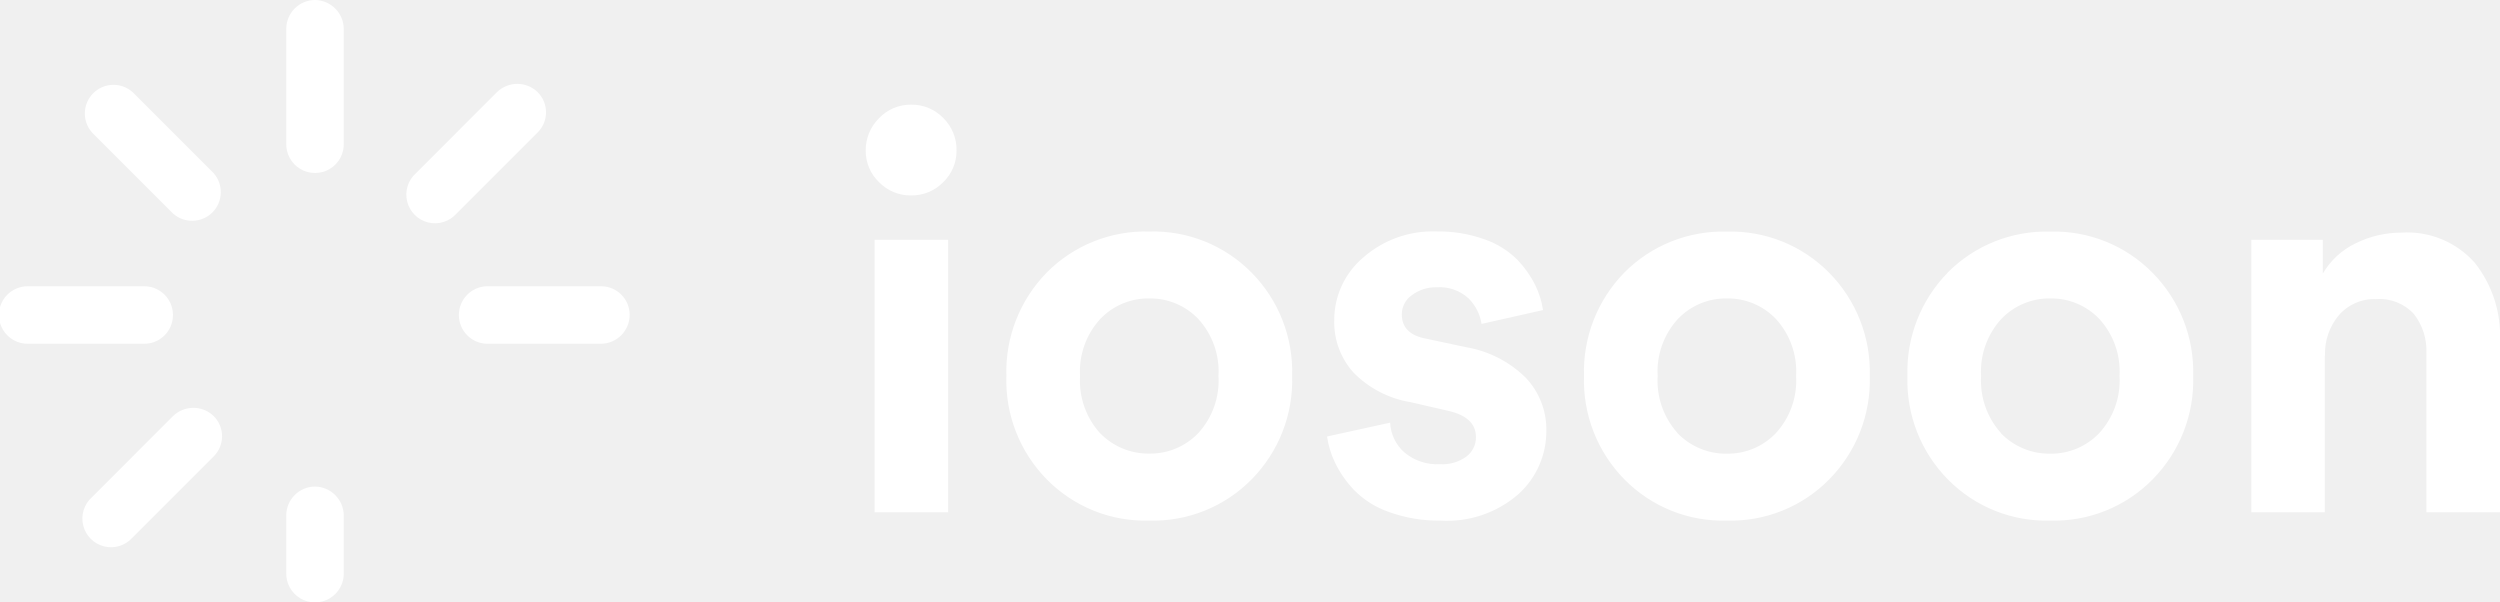
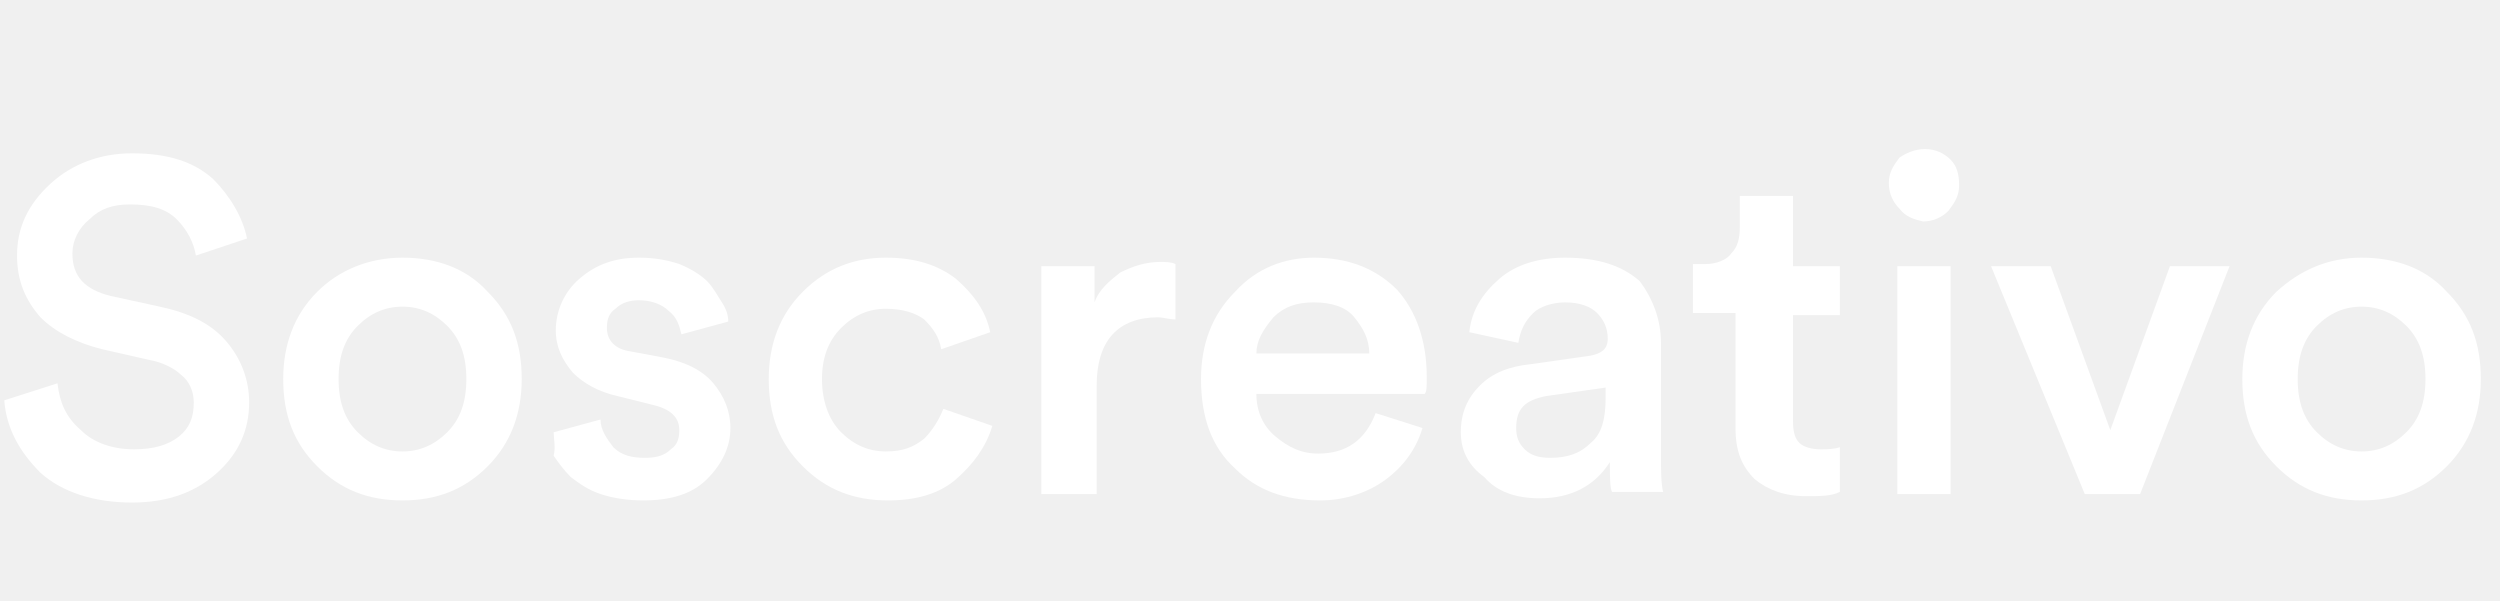
- <svg xmlns="http://www.w3.org/2000/svg" viewBox="0 0 117.369 28.229">
-   <defs>
-     <style>.cls-1{fill:#fff}</style>
-   </defs>
-   <g id="logo" transform="translate(0 8.292)">
-     <path id="text" class="cls-1" d="M5.3 0H1.846v-12.792H5.3zM1.43-16.978a2.1 2.1 0 0 1 .624-1.522 2.034 2.034 0 0 1 1.508-.637 2.055 2.055 0 0 1 1.508.624 2.085 2.085 0 0 1 .624 1.534A2.025 2.025 0 0 1 5.07-15.5a2.055 2.055 0 0 1-1.508.624 2.055 2.055 0 0 1-1.508-.624 2.025 2.025 0 0 1-.624-1.478zm11 13.26a3.155 3.155 0 0 0 2.314.962 3.112 3.112 0 0 0 2.3-.962 3.649 3.649 0 0 0 .948-2.682 3.649 3.649 0 0 0-.949-2.678 3.112 3.112 0 0 0-2.3-.962 3.112 3.112 0 0 0-2.3.962 3.649 3.649 0 0 0-.951 2.678 3.679 3.679 0 0 0 .936 2.682zm-2.5-7.54a6.526 6.526 0 0 1 4.81-1.924 6.483 6.483 0 0 1 4.8 1.924A6.614 6.614 0 0 1 21.45-6.4a6.614 6.614 0 0 1-1.911 4.862A6.483 6.483 0 0 1 14.742.39a6.483 6.483 0 0 1-4.8-1.924A6.614 6.614 0 0 1 8.034-6.4a6.638 6.638 0 0 1 1.898-4.858zm13.156 7.7l2.964-.65a1.986 1.986 0 0 0 .663 1.391 2.391 2.391 0 0 0 1.677.559 1.913 1.913 0 0 0 1.248-.364 1.132 1.132 0 0 0 .442-.91q0-.962-1.378-1.248l-1.69-.39a4.847 4.847 0 0 1-2.691-1.4A3.527 3.527 0 0 1 23.426-9a3.835 3.835 0 0 1 1.365-2.964 4.935 4.935 0 0 1 3.419-1.222 6.4 6.4 0 0 1 2.288.377 4.019 4.019 0 0 1 1.534.962 4.767 4.767 0 0 1 .832 1.183 3.952 3.952 0 0 1 .364 1.17l-2.886.65a2.151 2.151 0 0 0-.611-1.2 2 2 0 0 0-1.495-.52 1.862 1.862 0 0 0-1.157.364 1.1 1.1 0 0 0-.481.91q0 .936 1.17 1.144l1.82.39a5.23 5.23 0 0 1 2.821 1.43 3.521 3.521 0 0 1 .975 2.5 3.971 3.971 0 0 1-1.3 2.964A5.08 5.08 0 0 1 28.418.39 6.8 6.8 0 0 1 26-.013a4.225 4.225 0 0 1-1.651-1.04 5.132 5.132 0 0 1-.884-1.274 4.187 4.187 0 0 1-.377-1.235zm16.458-.156a3.155 3.155 0 0 0 2.314.962 3.112 3.112 0 0 0 2.3-.962A3.649 3.649 0 0 0 45.11-6.4a3.649 3.649 0 0 0-.949-2.678 3.112 3.112 0 0 0-2.3-.962 3.112 3.112 0 0 0-2.3.962A3.649 3.649 0 0 0 38.61-6.4a3.679 3.679 0 0 0 .936 2.682zm-2.5-7.54a6.526 6.526 0 0 1 4.81-1.924 6.483 6.483 0 0 1 4.8 1.924A6.614 6.614 0 0 1 48.568-6.4a6.614 6.614 0 0 1-1.911 4.862A6.483 6.483 0 0 1 41.86.39a6.483 6.483 0 0 1-4.8-1.924A6.614 6.614 0 0 1 35.152-6.4a6.638 6.638 0 0 1 1.898-4.858zm17.68 7.54a3.155 3.155 0 0 0 2.314.962 3.112 3.112 0 0 0 2.3-.962 3.649 3.649 0 0 0 .956-2.686 3.649 3.649 0 0 0-.949-2.678 3.112 3.112 0 0 0-2.3-.962 3.112 3.112 0 0 0-2.3.962 3.649 3.649 0 0 0-.951 2.678 3.679 3.679 0 0 0 .936 2.682zm-2.5-7.54a6.526 6.526 0 0 1 4.81-1.924 6.483 6.483 0 0 1 4.8 1.924A6.614 6.614 0 0 1 63.752-6.4a6.614 6.614 0 0 1-1.911 4.862A6.483 6.483 0 0 1 57.044.39a6.483 6.483 0 0 1-4.8-1.924A6.614 6.614 0 0 1 50.336-6.4a6.638 6.638 0 0 1 1.898-4.858zm17.706 3.9V0h-3.448v-12.792h3.354v1.586a3.567 3.567 0 0 1 1.56-1.43 4.808 4.808 0 0 1 2.132-.494 4.233 4.233 0 0 1 3.445 1.417 5.508 5.508 0 0 1 1.183 3.653V0H74.7v-7.462a2.789 2.789 0 0 0-.585-1.846 2.186 2.186 0 0 0-1.781-.7 2.184 2.184 0 0 0-1.742.754 2.8 2.8 0 0 0-.652 1.896z" transform="translate(39.213 15.759)" />
-     <g id="loading" transform="translate(0 -8.292)">
-       <path id="Path_868" data-name="Path 868" class="cls-1" d="M119.638 70.6h-5.387a1.351 1.351 0 0 0 0 2.7h5.368a1.357 1.357 0 0 0 1.351-1.351 1.341 1.341 0 0 0-1.332-1.349z" transform="translate(-91.409 -57.161)" />
-       <path id="Path_869" data-name="Path 869" class="cls-1" d="M6.719 70.6H1.351a1.351 1.351 0 1 0 0 2.7h5.368a1.351 1.351 0 1 0 0-2.7z" transform="translate(0 -57.161)" />
-       <path id="Path_870" data-name="Path 870" class="cls-1" d="M104.707 21.06l-3.807 3.808a1.346 1.346 0 1 0 1.9 1.9l3.807-3.807a1.333 1.333 0 0 0 0-1.9 1.368 1.368 0 0 0-1.9-.001z" transform="translate(-81.37 -16.739)" />
-       <g id="Group_462" data-name="Group 462" transform="translate(3.921 19.145)">
-         <path id="Path_871" data-name="Path 871" class="cls-1" d="M71.952 120a1.357 1.357 0 0 0-1.352 1.351v2.684a1.351 1.351 0 1 0 2.7 0v-2.684A1.369 1.369 0 0 0 71.952 120z" transform="translate(-61.082 -116.302)" />
-         <path id="Path_872" data-name="Path 872" class="cls-1" d="M24.807 100.96L21 104.768a1.346 1.346 0 1 0 1.9 1.9l3.807-3.807a1.333 1.333 0 0 0 0-1.9 1.368 1.368 0 0 0-1.9-.001z" transform="translate(-20.6 -100.575)" />
-       </g>
-       <path id="Path_873" data-name="Path 873" class="cls-1" d="M71.952 0A1.357 1.357 0 0 0 70.6 1.351v5.368a1.351 1.351 0 1 0 2.7 0V1.351A1.369 1.369 0 0 0 71.952 0z" transform="translate(-57.161)" />
-       <path id="Path_874" data-name="Path 874" class="cls-1" d="M22.9 21a1.346 1.346 0 0 0-1.9 1.9l3.807 3.807a1.346 1.346 0 0 0 1.9-1.9z" transform="translate(-16.679 -16.679)" />
-     </g>
+ <svg xmlns="http://www.w3.org/2000/svg" version="1.1" id="Capa_1" x="0px" y="0px" viewBox="0 0 117.4 28.2" style="enable-background:new 0 0 117.4 28.2;" xml:space="preserve">
+   <style type="text/css">
+ 	.st0{fill:#FFFFFF;}
+ </style>
+   <g>
+     <path class="st0" d="M11.6,11.2L9.2,12c-0.1-0.6-0.4-1.2-0.9-1.7C7.8,9.8,7.1,9.6,6.1,9.6c-0.8,0-1.4,0.2-1.9,0.7   c-0.5,0.4-0.8,1-0.8,1.6c0,1.1,0.6,1.7,1.8,2l2.3,0.5c1.4,0.3,2.4,0.8,3.1,1.6c0.7,0.8,1.1,1.8,1.1,2.9c0,1.3-0.5,2.4-1.5,3.3   s-2.3,1.4-4,1.4c-1.8,0-3.3-0.5-4.3-1.4c-1-1-1.6-2.1-1.7-3.4L2.7,18c0.1,0.9,0.4,1.6,1.1,2.2c0.6,0.6,1.5,0.9,2.5,0.9   c0.9,0,1.6-0.2,2.1-0.6c0.5-0.4,0.7-0.9,0.7-1.6c0-0.5-0.2-1-0.6-1.3C8.2,17.3,7.6,17,7,16.9l-2.2-0.5c-1.2-0.3-2.2-0.8-2.9-1.5   c-0.7-0.8-1.1-1.7-1.1-2.9c0-1.3,0.5-2.4,1.6-3.4c1-0.9,2.3-1.4,3.8-1.4c1.7,0,2.9,0.4,3.8,1.2C10.8,9.2,11.4,10.2,11.6,11.2z" />
+     <path class="st0" d="M18.9,12.1c1.6,0,3,0.5,4,1.6c1.1,1.1,1.6,2.4,1.6,4.1c0,1.6-0.5,3-1.6,4.1c-1.1,1.1-2.4,1.6-4,1.6   c-1.6,0-2.9-0.5-4-1.6c-1.1-1.1-1.6-2.4-1.6-4.1c0-1.6,0.5-3,1.6-4.1C15.9,12.7,17.3,12.1,18.9,12.1z M16.8,20.3   c0.6,0.6,1.3,0.9,2.1,0.9c0.8,0,1.5-0.3,2.1-0.9c0.6-0.6,0.9-1.4,0.9-2.5c0-1.1-0.3-1.9-0.9-2.5c-0.6-0.6-1.3-0.9-2.1-0.9   c-0.8,0-1.5,0.3-2.1,0.9c-0.6,0.6-0.9,1.4-0.9,2.5C15.9,18.9,16.2,19.7,16.8,20.3z" />
+     <path class="st0" d="M26,20.3l2.2-0.6c0,0.5,0.3,0.9,0.6,1.3c0.4,0.4,0.9,0.5,1.5,0.5c0.5,0,0.9-0.1,1.2-0.4   c0.3-0.2,0.4-0.5,0.4-0.9c0-0.6-0.4-1-1.3-1.2l-1.6-0.4c-0.9-0.2-1.6-0.6-2.1-1.1c-0.5-0.6-0.8-1.2-0.8-2c0-0.9,0.4-1.8,1.1-2.4   c0.8-0.7,1.7-1,2.8-1c0.7,0,1.3,0.1,1.9,0.3c0.5,0.2,1,0.5,1.3,0.8c0.3,0.3,0.5,0.7,0.7,1c0.2,0.3,0.3,0.6,0.3,0.9l-2.2,0.6   c-0.1-0.4-0.2-0.8-0.6-1.1c-0.3-0.3-0.8-0.5-1.4-0.5c-0.4,0-0.8,0.1-1.1,0.4c-0.3,0.2-0.4,0.5-0.4,0.9c0,0.6,0.4,1,1.1,1.1l1.6,0.3   c1,0.2,1.8,0.6,2.3,1.2c0.5,0.6,0.8,1.3,0.8,2.1c0,0.9-0.4,1.7-1.1,2.4c-0.7,0.7-1.7,1-3,1c-0.7,0-1.4-0.1-2-0.3   c-0.6-0.2-1-0.5-1.4-0.8c-0.3-0.3-0.6-0.7-0.8-1C26.1,21,26,20.6,26,20.3z" />
+     <path class="st0" d="M41.6,14.5c-0.8,0-1.5,0.3-2.1,0.9c-0.6,0.6-0.9,1.4-0.9,2.4c0,1,0.3,1.9,0.9,2.5c0.6,0.6,1.3,0.9,2.1,0.9   c0.8,0,1.3-0.2,1.8-0.6c0.4-0.4,0.7-0.9,0.9-1.4l2.3,0.8c-0.3,1-0.9,1.8-1.7,2.5c-0.8,0.7-1.9,1-3.2,1c-1.6,0-2.9-0.5-4-1.6   c-1.1-1.1-1.6-2.4-1.6-4.1c0-1.6,0.5-3,1.6-4.1c1.1-1.1,2.4-1.6,3.9-1.6c1.3,0,2.4,0.3,3.3,1c0.8,0.7,1.4,1.5,1.6,2.5l-2.3,0.8   c-0.1-0.6-0.4-1-0.8-1.4C43,14.7,42.4,14.5,41.6,14.5z" />
+     <path class="st0" d="M55.2,12.4V15c-0.3,0-0.6-0.1-0.8-0.1c-1.9,0-2.9,1.1-2.9,3.2v5.1h-2.6V12.5h2.5v1.7c0.2-0.6,0.7-1,1.2-1.4   c0.6-0.3,1.2-0.5,1.9-0.5C54.7,12.3,55,12.3,55.2,12.4z" />
+     <path class="st0" d="M64.6,19.4l2.2,0.7c-0.3,1-0.9,1.8-1.7,2.4c-0.8,0.6-1.9,1-3.1,1C60.3,23.5,59,23,58,22   c-1.1-1-1.6-2.4-1.6-4.2c0-1.6,0.5-3,1.6-4.1c1-1.1,2.3-1.6,3.7-1.6c1.6,0,2.9,0.5,3.9,1.5c0.9,1,1.4,2.4,1.4,4.1   c0,0.5,0,0.7-0.1,0.8h-7.9c0,0.8,0.3,1.5,0.9,2c0.6,0.5,1.2,0.8,2,0.8C63.2,21.3,64.1,20.7,64.6,19.4z M59,16.6h5.3   c0-0.7-0.3-1.2-0.7-1.7c-0.4-0.5-1.1-0.7-1.9-0.7c-0.8,0-1.4,0.2-1.9,0.7C59.3,15.5,59,16,59,16.6z" />
+     <path class="st0" d="M68.6,20.3c0-0.9,0.3-1.6,0.9-2.2c0.6-0.6,1.4-0.9,2.4-1l2.8-0.4c0.5-0.1,0.8-0.3,0.8-0.8   c0-0.5-0.2-0.9-0.5-1.2c-0.3-0.3-0.8-0.5-1.5-0.5c-0.6,0-1.2,0.2-1.5,0.5c-0.4,0.4-0.6,0.8-0.7,1.4l-2.3-0.5c0.1-1,0.6-1.8,1.4-2.5   c0.8-0.7,1.9-1,3.1-1c1.6,0,2.7,0.4,3.5,1.1C77.6,14,78,15,78,16.1v5.3c0,0.7,0,1.3,0.1,1.7h-2.4c-0.1-0.2-0.1-0.7-0.1-1.4   c-0.7,1.1-1.8,1.7-3.3,1.7c-1.1,0-2-0.3-2.6-1C69,21.9,68.6,21.2,68.6,20.3z M72.8,21.5c0.8,0,1.4-0.2,1.9-0.7   c0.5-0.4,0.7-1.1,0.7-2.1v-0.5l-2.8,0.4c-1,0.2-1.4,0.6-1.4,1.5c0,0.4,0.1,0.7,0.4,1C71.9,21.4,72.3,21.5,72.8,21.5z" />
+     <path class="st0" d="M84.2,9.2v3.3h2.2v2.3h-2.2v5c0,0.5,0.1,0.8,0.3,1c0.2,0.2,0.6,0.3,1,0.3c0.3,0,0.6,0,0.9-0.1v2.1   c-0.4,0.2-0.9,0.2-1.6,0.2c-1,0-1.8-0.3-2.4-0.8c-0.6-0.6-0.9-1.3-0.9-2.4v-5.4h-2v-2.3h0.6c0.5,0,1-0.2,1.2-0.5   c0.3-0.3,0.4-0.7,0.4-1.2V9.2H84.2z" />
+     <path class="st0" d="M89.2,9.8c-0.3-0.3-0.5-0.7-0.5-1.2c0-0.5,0.2-0.8,0.5-1.2C89.5,7.2,89.9,7,90.4,7c0.5,0,0.9,0.2,1.2,0.5   C91.9,7.8,92,8.2,92,8.7c0,0.5-0.2,0.8-0.5,1.2c-0.3,0.3-0.7,0.5-1.2,0.5C89.9,10.3,89.5,10.2,89.2,9.8z M91.6,23.2h-2.5V12.5h2.5   V23.2z" />
+     <path class="st0" d="M104.7,12.5l-4.2,10.7h-2.6l-4.4-10.7h2.8l2.8,7.7l2.8-7.7H104.7z" />
+     <path class="st0" d="M110.9,12.1c1.6,0,3,0.5,4,1.6c1.1,1.1,1.6,2.4,1.6,4.1c0,1.6-0.5,3-1.6,4.1c-1.1,1.1-2.4,1.6-4,1.6   c-1.6,0-2.9-0.5-4-1.6c-1.1-1.1-1.6-2.4-1.6-4.1c0-1.6,0.5-3,1.6-4.1C108,12.7,109.3,12.1,110.9,12.1z M108.8,20.3   c0.6,0.6,1.3,0.9,2.1,0.9c0.8,0,1.5-0.3,2.1-0.9c0.6-0.6,0.9-1.4,0.9-2.5c0-1.1-0.3-1.9-0.9-2.5c-0.6-0.6-1.3-0.9-2.1-0.9   c-0.8,0-1.5,0.3-2.1,0.9c-0.6,0.6-0.9,1.4-0.9,2.5C107.9,18.9,108.2,19.7,108.8,20.3z" />
  </g>
</svg>
